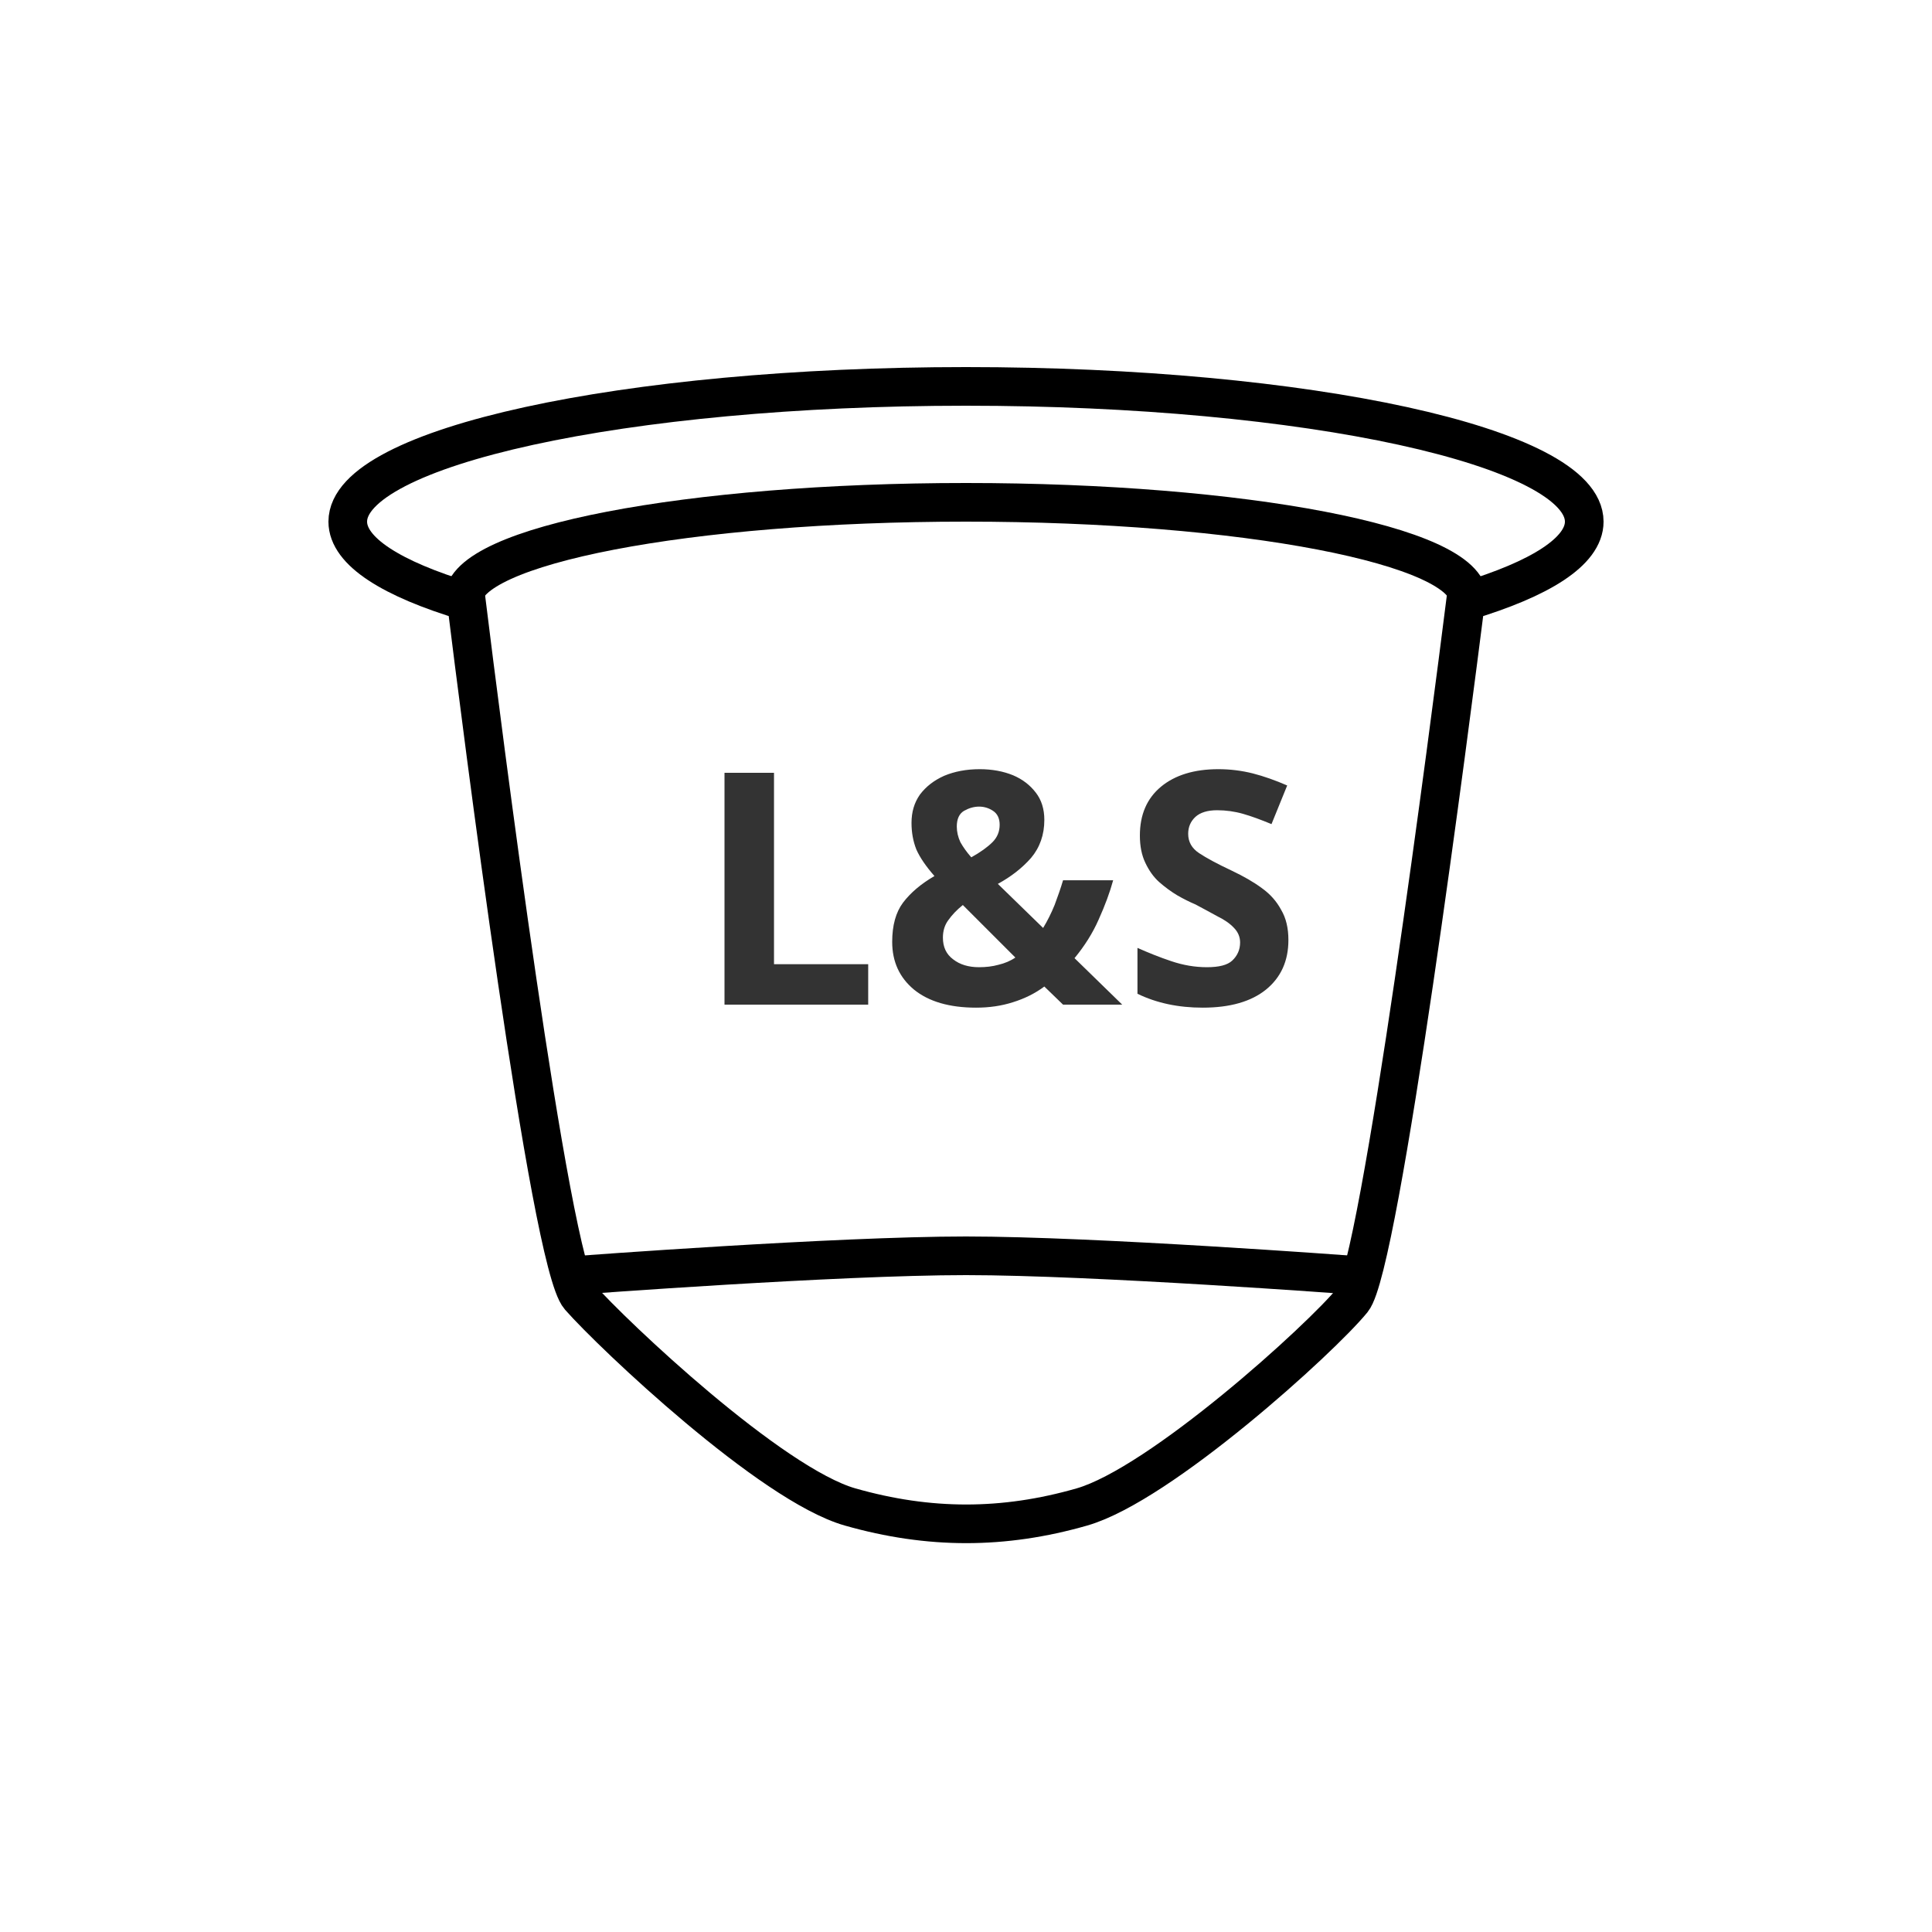
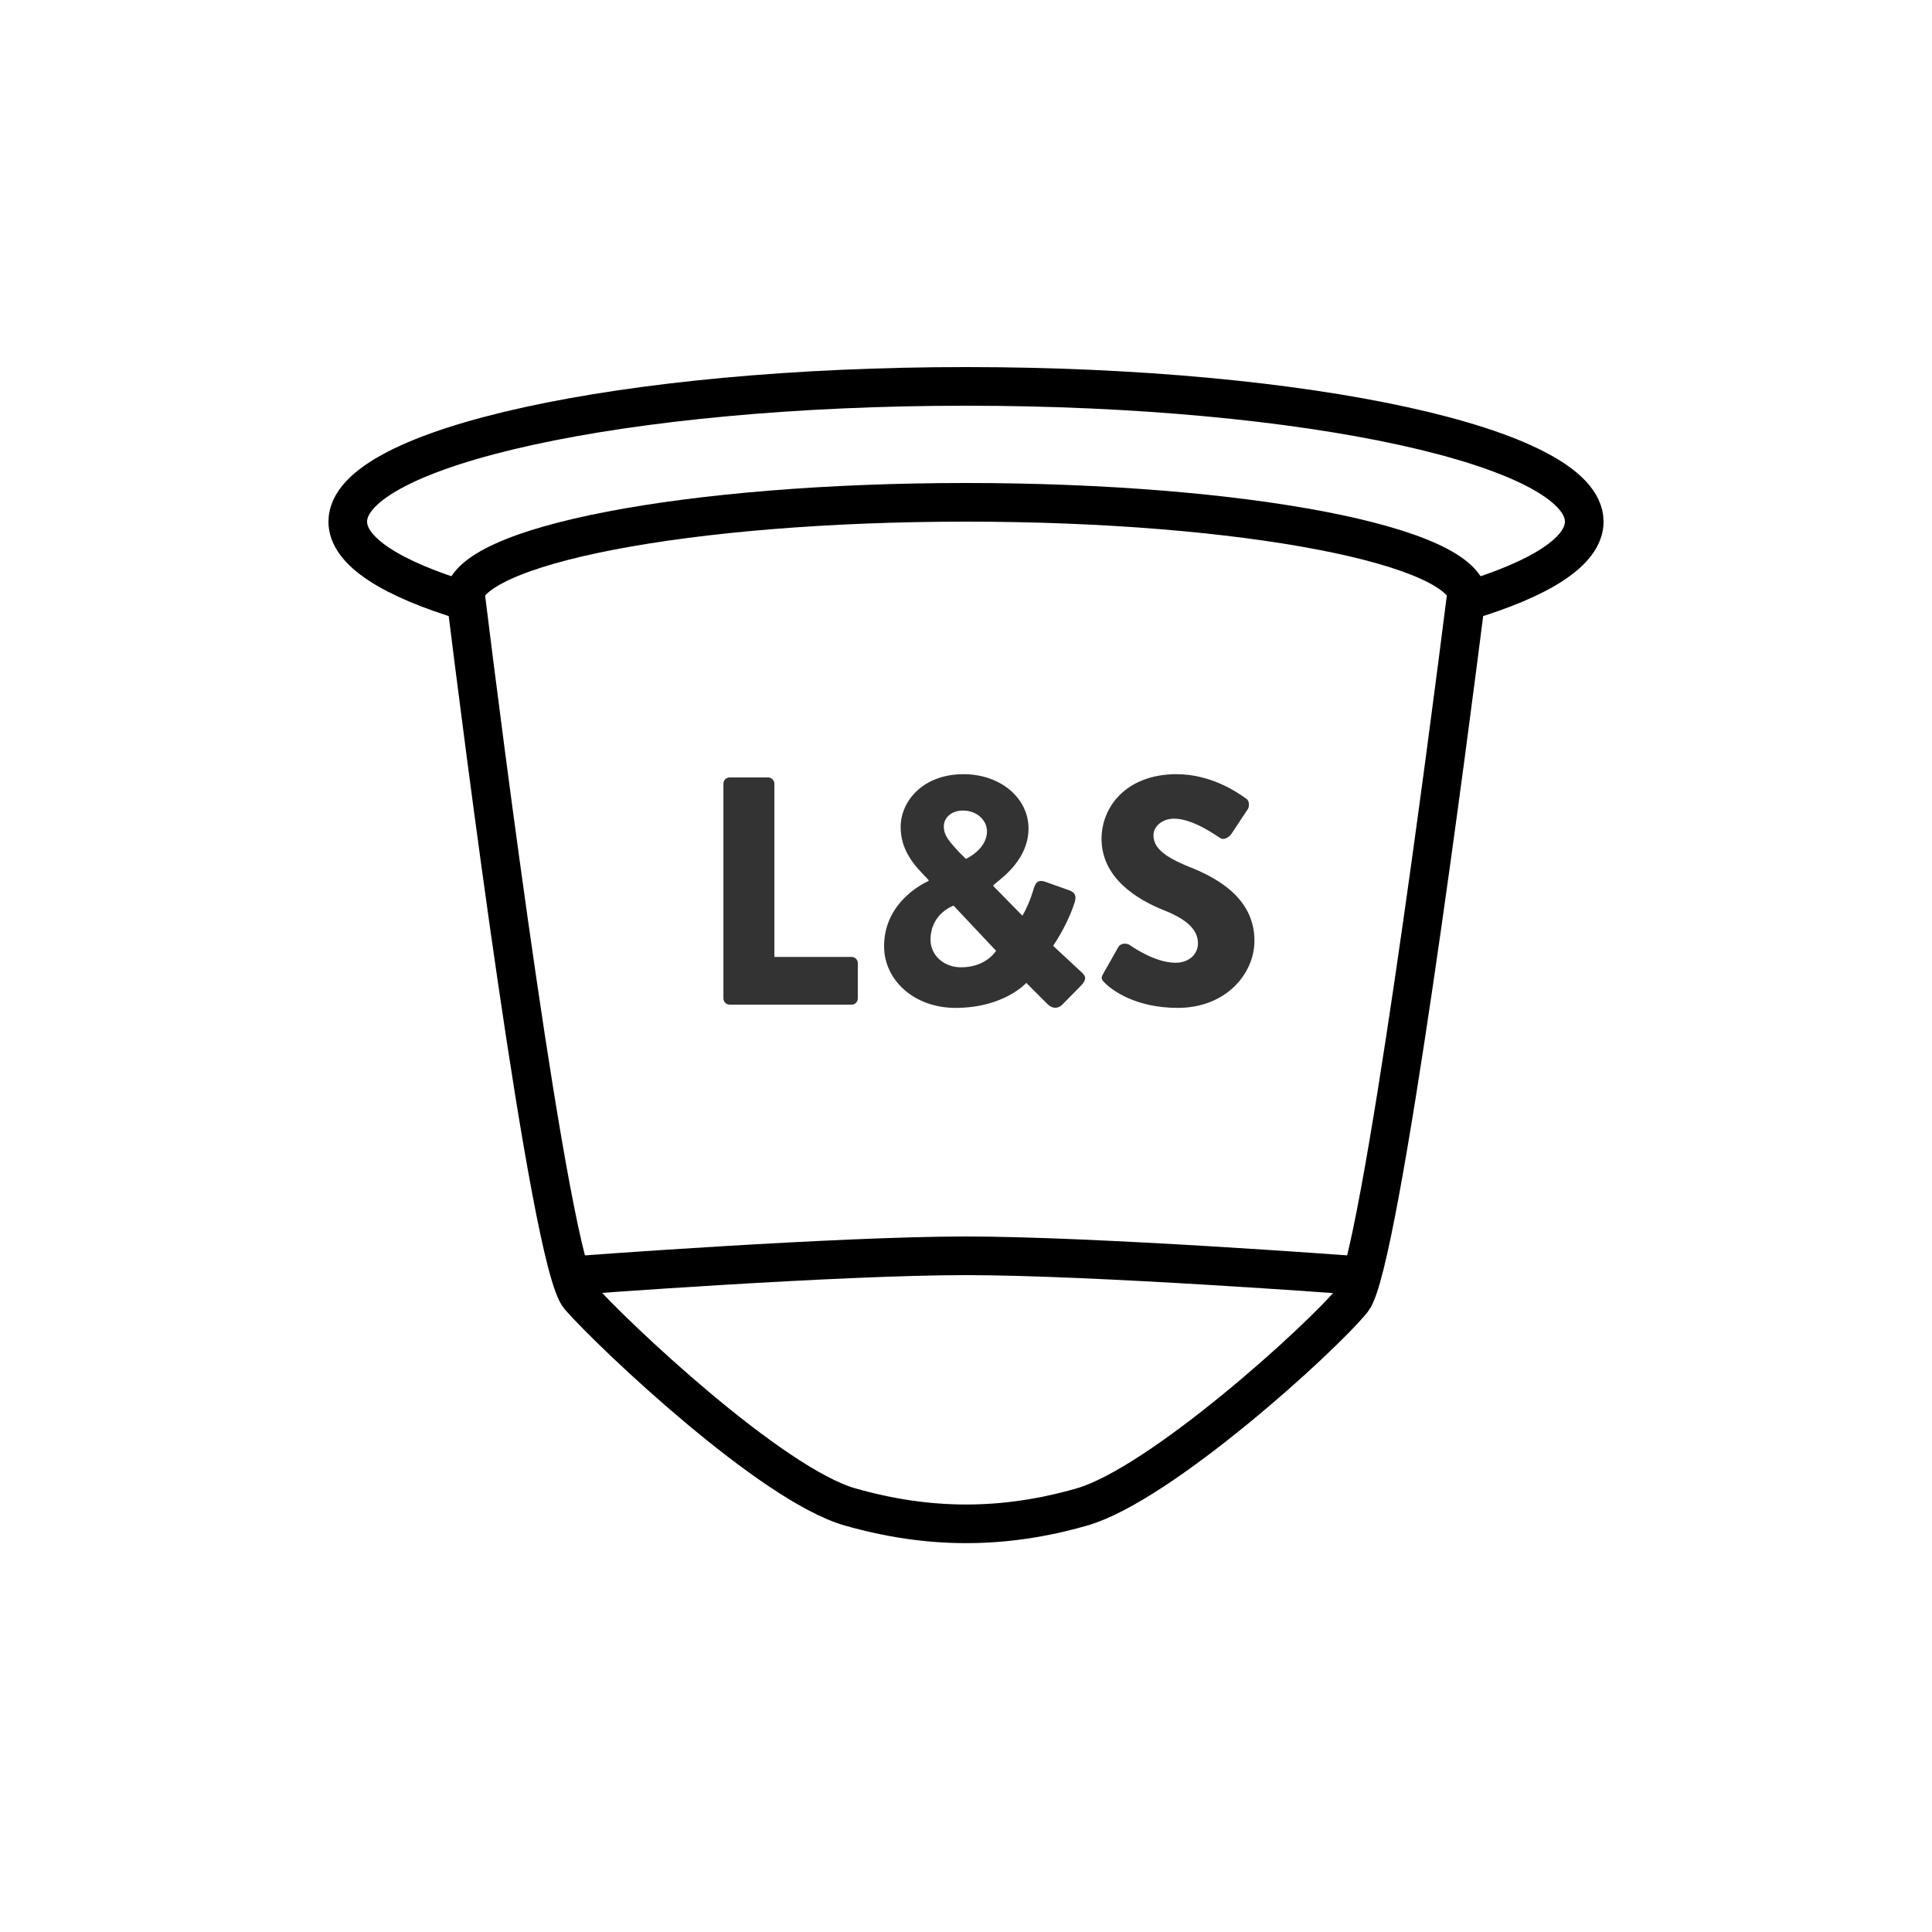
<svg xmlns="http://www.w3.org/2000/svg" width="50px" height="50px" viewBox="0 0 50 50" version="1.1">
  <defs />
  <g id="Icons" stroke="none" stroke-width="1" fill="none" fill-rule="evenodd">
    <g id="pod-copy-3">
      <g id="Group" transform="translate(9, 10)">
        <path d="M28.929,5.562 C30.86,4.984 32,4.271 32,3.5 C32,1.567 24.837,0 16,0 C7.163,0 0,1.567 0,3.5 C0,4.271 1.139,4.983 3.069,5.562 C3.441,8.571 5.221,22.683 6,23.566 C6.872,24.556 10.957,28.418 13,29 C15.043,29.582 16.972,29.582 19,29 C21.028,28.418 25.189,24.645 26,23.648 C26.724,22.758 28.548,8.58 28.929,5.562 Z" id="Oval-3" stroke="#000000" />
        <path d="M6,23 C6,23 12.653,22.5 16,22.5 C19.32,22.5 26,23 26,23" id="Line" stroke="#000000" stroke-linecap="square" />
        <path d="M29,5.5 C29,4.119 23.18,3 16,3 C8.82,3 3,4.119 3,5.5" id="Path-Copy" stroke="#000000" />
-         <text id="L&amp;S" font-family="Brandon Grotesque" font-size="8.4" font-weight="686" fill="#333333">
-           <tspan x="9" y="16">L&amp;S</tspan>
-         </text>
+         <path d="M9.722,15.84 C9.722,15.924 9.79,16 9.882,16 L13.04,16 C13.133,16 13.2,15.924 13.2,15.84 L13.2,14.925 C13.2,14.841 13.133,14.765 13.04,14.765 L11.041,14.765 L11.041,10.28 C11.041,10.196 10.966,10.12 10.882,10.12 L9.882,10.12 C9.79,10.12 9.722,10.196 9.722,10.28 L9.722,15.84 Z M13.88,14.488 C13.88,15.362 14.653,16.084 15.728,16.084 C16.988,16.084 17.56,15.437 17.56,15.437 L18.106,15.983 C18.24,16.118 18.383,16.101 18.484,16.008 L18.954,15.53 C19.164,15.32 19.08,15.244 18.971,15.143 L18.257,14.48 C18.257,14.463 18.584,14.018 18.786,13.43 C18.82,13.329 18.912,13.127 18.677,13.043 L18.064,12.825 C17.837,12.741 17.786,12.875 17.736,13.052 C17.677,13.253 17.568,13.522 17.459,13.698 L16.703,12.926 C16.703,12.858 17.618,12.363 17.618,11.439 C17.618,10.658 16.896,10.036 15.938,10.036 C14.863,10.036 14.309,10.758 14.309,11.397 C14.309,11.884 14.527,12.245 14.863,12.598 L15.031,12.774 L15.031,12.8 C15.031,12.8 13.88,13.278 13.88,14.488 L13.88,14.488 Z M15.997,12.228 L15.812,12.044 C15.594,11.8 15.426,11.64 15.426,11.388 C15.426,11.17 15.611,10.977 15.922,10.977 C16.283,10.977 16.543,11.229 16.543,11.514 C16.543,11.985 15.997,12.228 15.997,12.228 L15.997,12.228 Z M15.082,14.32 C15.082,13.64 15.678,13.438 15.678,13.438 L16.778,14.606 C16.778,14.606 16.526,15.034 15.871,15.034 C15.426,15.034 15.082,14.723 15.082,14.32 L15.082,14.32 Z M19.592,15.437 C19.786,15.63 20.39,16.084 21.482,16.084 C22.717,16.084 23.465,15.21 23.465,14.345 C23.465,13.203 22.423,12.69 21.768,12.43 C21.104,12.161 20.852,11.926 20.852,11.615 C20.852,11.388 21.079,11.187 21.382,11.187 C21.894,11.187 22.507,11.649 22.583,11.691 C22.658,11.75 22.81,11.674 22.868,11.582 L23.297,10.935 C23.33,10.876 23.347,10.725 23.246,10.666 C22.994,10.481 22.322,10.036 21.449,10.036 C20.155,10.036 19.508,10.876 19.508,11.708 C19.508,12.716 20.416,13.278 21.138,13.564 C21.709,13.791 22.003,14.06 22.003,14.412 C22.003,14.706 21.76,14.916 21.424,14.916 C20.869,14.916 20.264,14.471 20.231,14.454 C20.172,14.412 20.012,14.396 19.945,14.505 L19.55,15.202 C19.483,15.32 19.508,15.353 19.592,15.437 L19.592,15.437 Z" id="L&amp;S" fill="#333333" />
      </g>
    </g>
  </g>
</svg>
